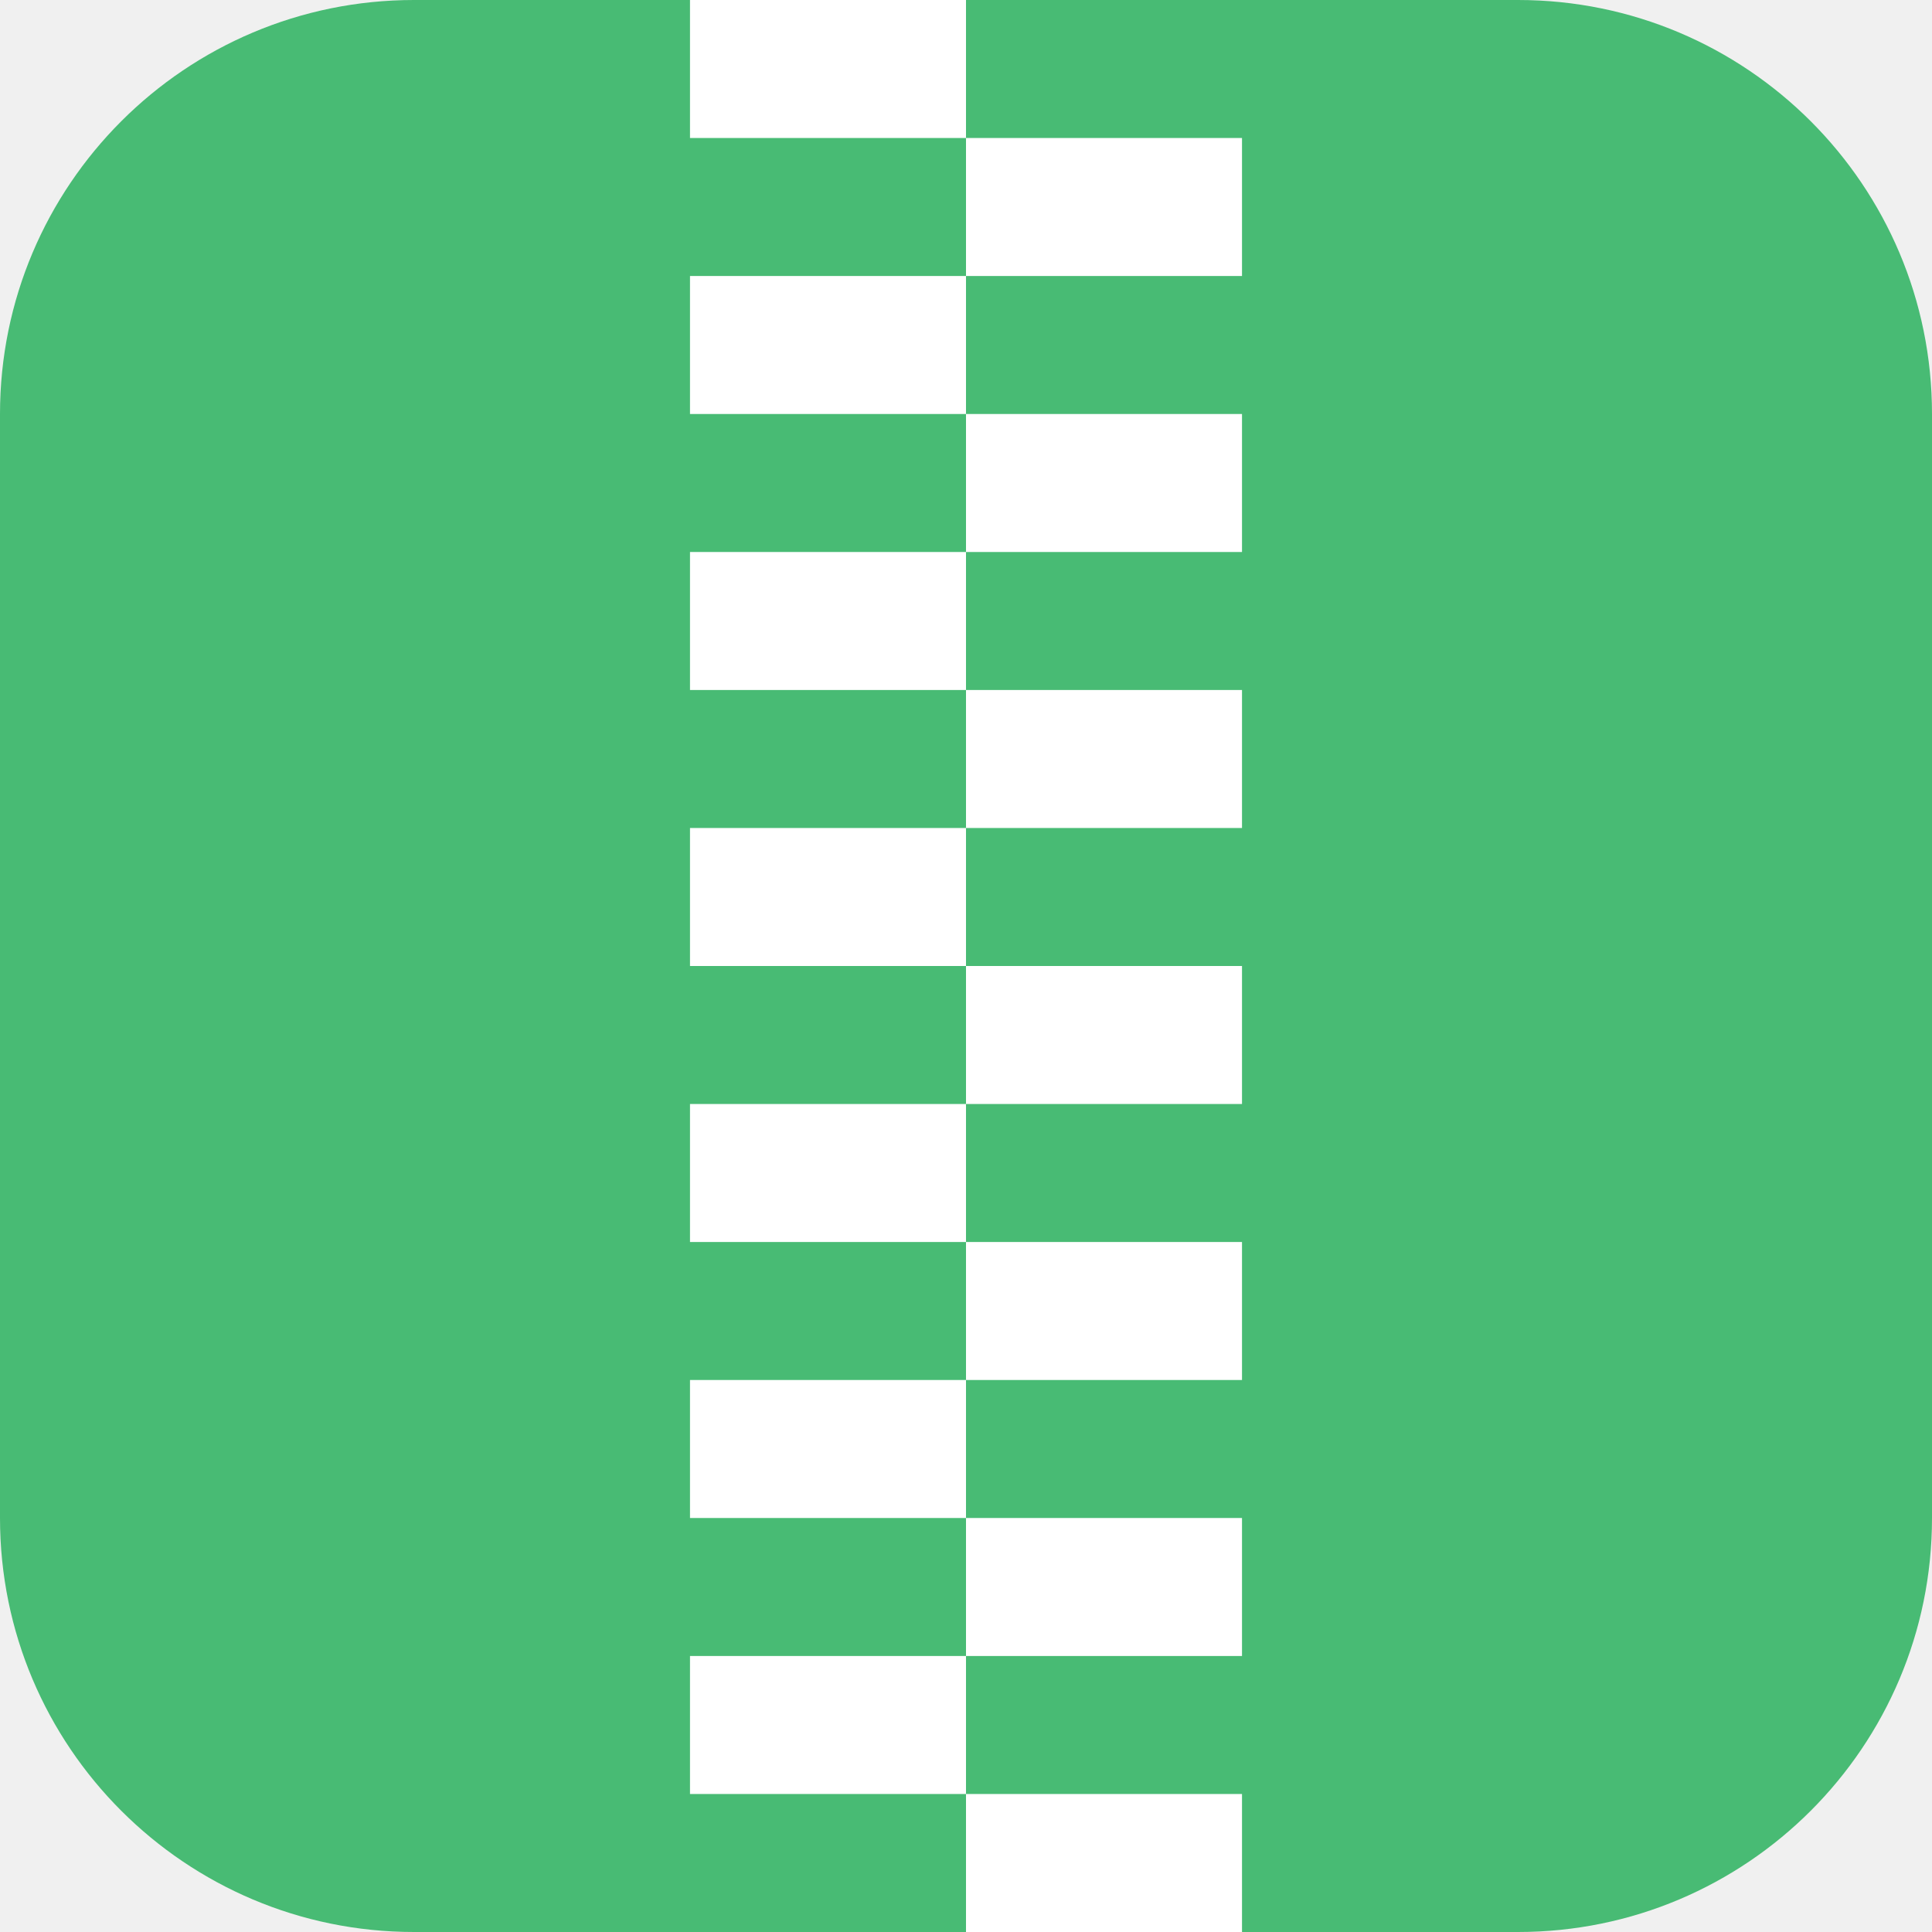
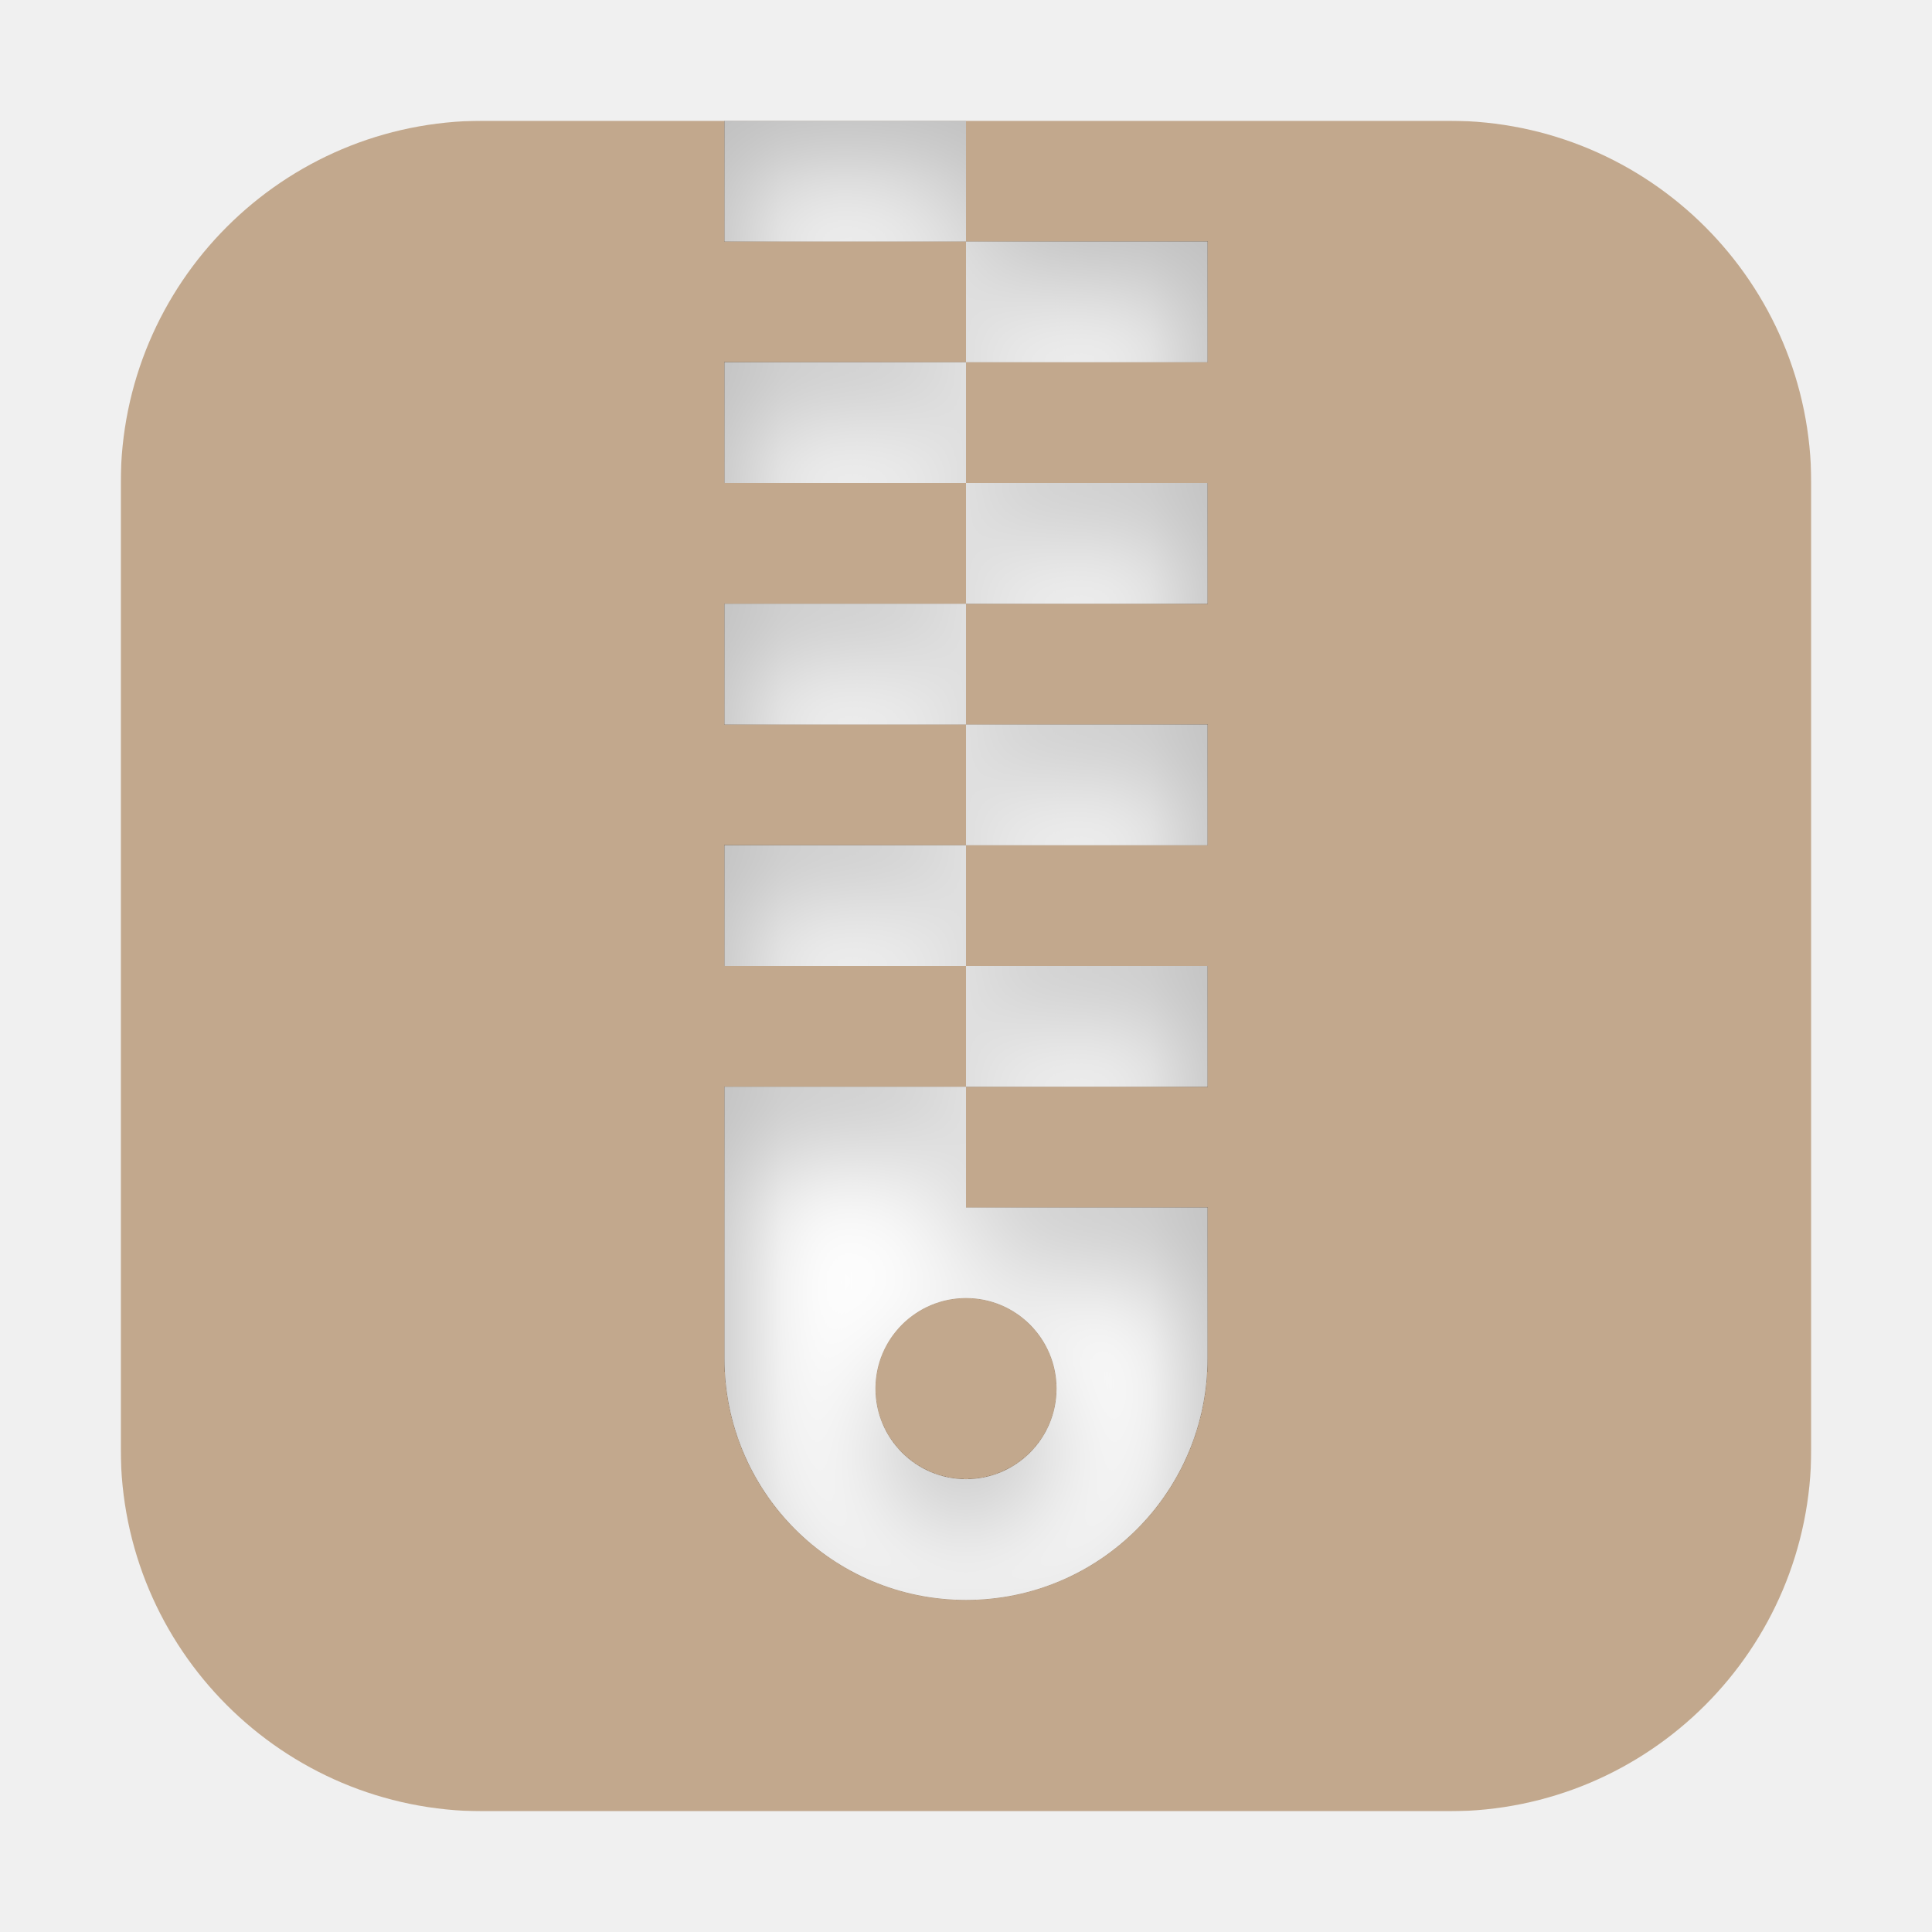
- <svg xmlns="http://www.w3.org/2000/svg" width="14" height="14" viewBox="0 0 14 14" fill="none">
-   <path d="M0 3C0 1.343 1.343 0 3 0H11C12.657 0 14 1.343 14 3V11C14 12.657 12.657 14 11 14H3C1.343 14 0 12.657 0 11V3Z" fill="#48BB74" />
-   <path d="M5 12H7V13H5V12Z" fill="white" />
-   <path d="M5 10H7V11H5V10Z" fill="white" />
-   <path d="M5 8H7V9H5V8Z" fill="white" />
-   <path d="M5 6H7V7H5V6Z" fill="white" />
-   <path d="M5 4H7V5H5V4Z" fill="white" />
-   <path d="M5 2H7V3H5V2Z" fill="white" />
-   <path d="M5 0H7V1H5V0Z" fill="white" />
-   <path d="M7 13H9V14H7V13Z" fill="white" />
-   <path d="M7 11H9V12H7V11Z" fill="white" />
-   <path d="M7 9H9V10H7V9Z" fill="white" />
-   <path d="M7 7H9V8H7V7Z" fill="white" />
-   <path d="M7 5H9V6H7V5Z" fill="white" />
-   <path d="M7 3H9V4H7V3Z" fill="white" />
-   <path d="M7 1H9V2H7V1Z" fill="white" />
+ <svg xmlns="http://www.w3.org/2000/svg" width="16" height="16" viewBox="0 0 16 16" fill="none">
+   <g clip-path="url(#clip0_315_271)">
+     <mask id="mask0_315_271" style="mask-type:luminance" maskUnits="userSpaceOnUse" x="0" y="0" width="16" height="16">
+       <path d="M16 0H0V16H16V0Z" fill="white" />
+     </mask>
+     <g mask="url(#mask0_315_271)">
+       <mask id="mask1_315_271" style="mask-type:luminance" maskUnits="userSpaceOnUse" x="1" y="1" width="14" height="14">
+         <path d="M15 1H1V15H15V1Z" fill="white" />
+       </mask>
+       <g mask="url(#mask1_315_271)">
+         <path d="M12 1H4C2.343 1 1 2.343 1 4V12C1 13.657 2.343 15 4 15H12C13.657 15 15 13.657 15 12V4C15 2.343 13.657 1 12 1Z" fill="#C2A88D" />
+         <g filter="url(#filter0_i_315_271)">
+           <path fill-rule="evenodd" clip-rule="evenodd" d="M6 1H8V2H6V1ZM8 3V2H10V3H8ZM8 4H6V3H8V4ZM8 5V4H10V5H8ZM8 6H6V5H8V6ZM8 7V6H10V7H8ZM8 8H6V7H8V8ZM8 9V8H10V9H8ZM8 9V10H10V11.25C10 12.355 9.105 13.25 8 13.25C6.895 13.25 6 12.355 6 11.25V9H8ZM8 12.25C8.414 12.25 8.75 11.914 8.75 11.5C8.75 11.086 8.414 10.75 8 10.75C7.586 10.75 7.25 11.086 7.25 11.5C7.25 11.914 7.586 12.25 8 12.25Z" fill="white" />
+         </g>
+       </g>
+     </g>
+   </g>
+   <defs>
+     <filter id="filter0_i_315_271" x="6" y="1" width="4" height="12.75" filterUnits="userSpaceOnUse" color-interpolation-filters="sRGB">
+       <feFlood flood-opacity="0" result="BackgroundImageFix" />
+       <feBlend mode="normal" in="SourceGraphic" in2="BackgroundImageFix" result="shape" />
+       <feColorMatrix in="SourceAlpha" type="matrix" values="0 0 0 0 0 0 0 0 0 0 0 0 0 0 0 0 0 0 127 0" result="hardAlpha" />
+       <feOffset dy="0.5" />
+       <feGaussianBlur stdDeviation="0.5" />
+       <feComposite in2="hardAlpha" operator="arithmetic" k2="-1" k3="1" />
+       <feColorMatrix type="matrix" values="0 0 0 0 0 0 0 0 0 0 0 0 0 0 0 0 0 0 0.25 0" />
+       <feBlend mode="normal" in2="shape" result="effect1_innerShadow_315_271" />
+     </filter>
+     <clipPath id="clip0_315_271">
+       <rect width="16" height="16" fill="white" />
+     </clipPath>
+   </defs>
</svg>
